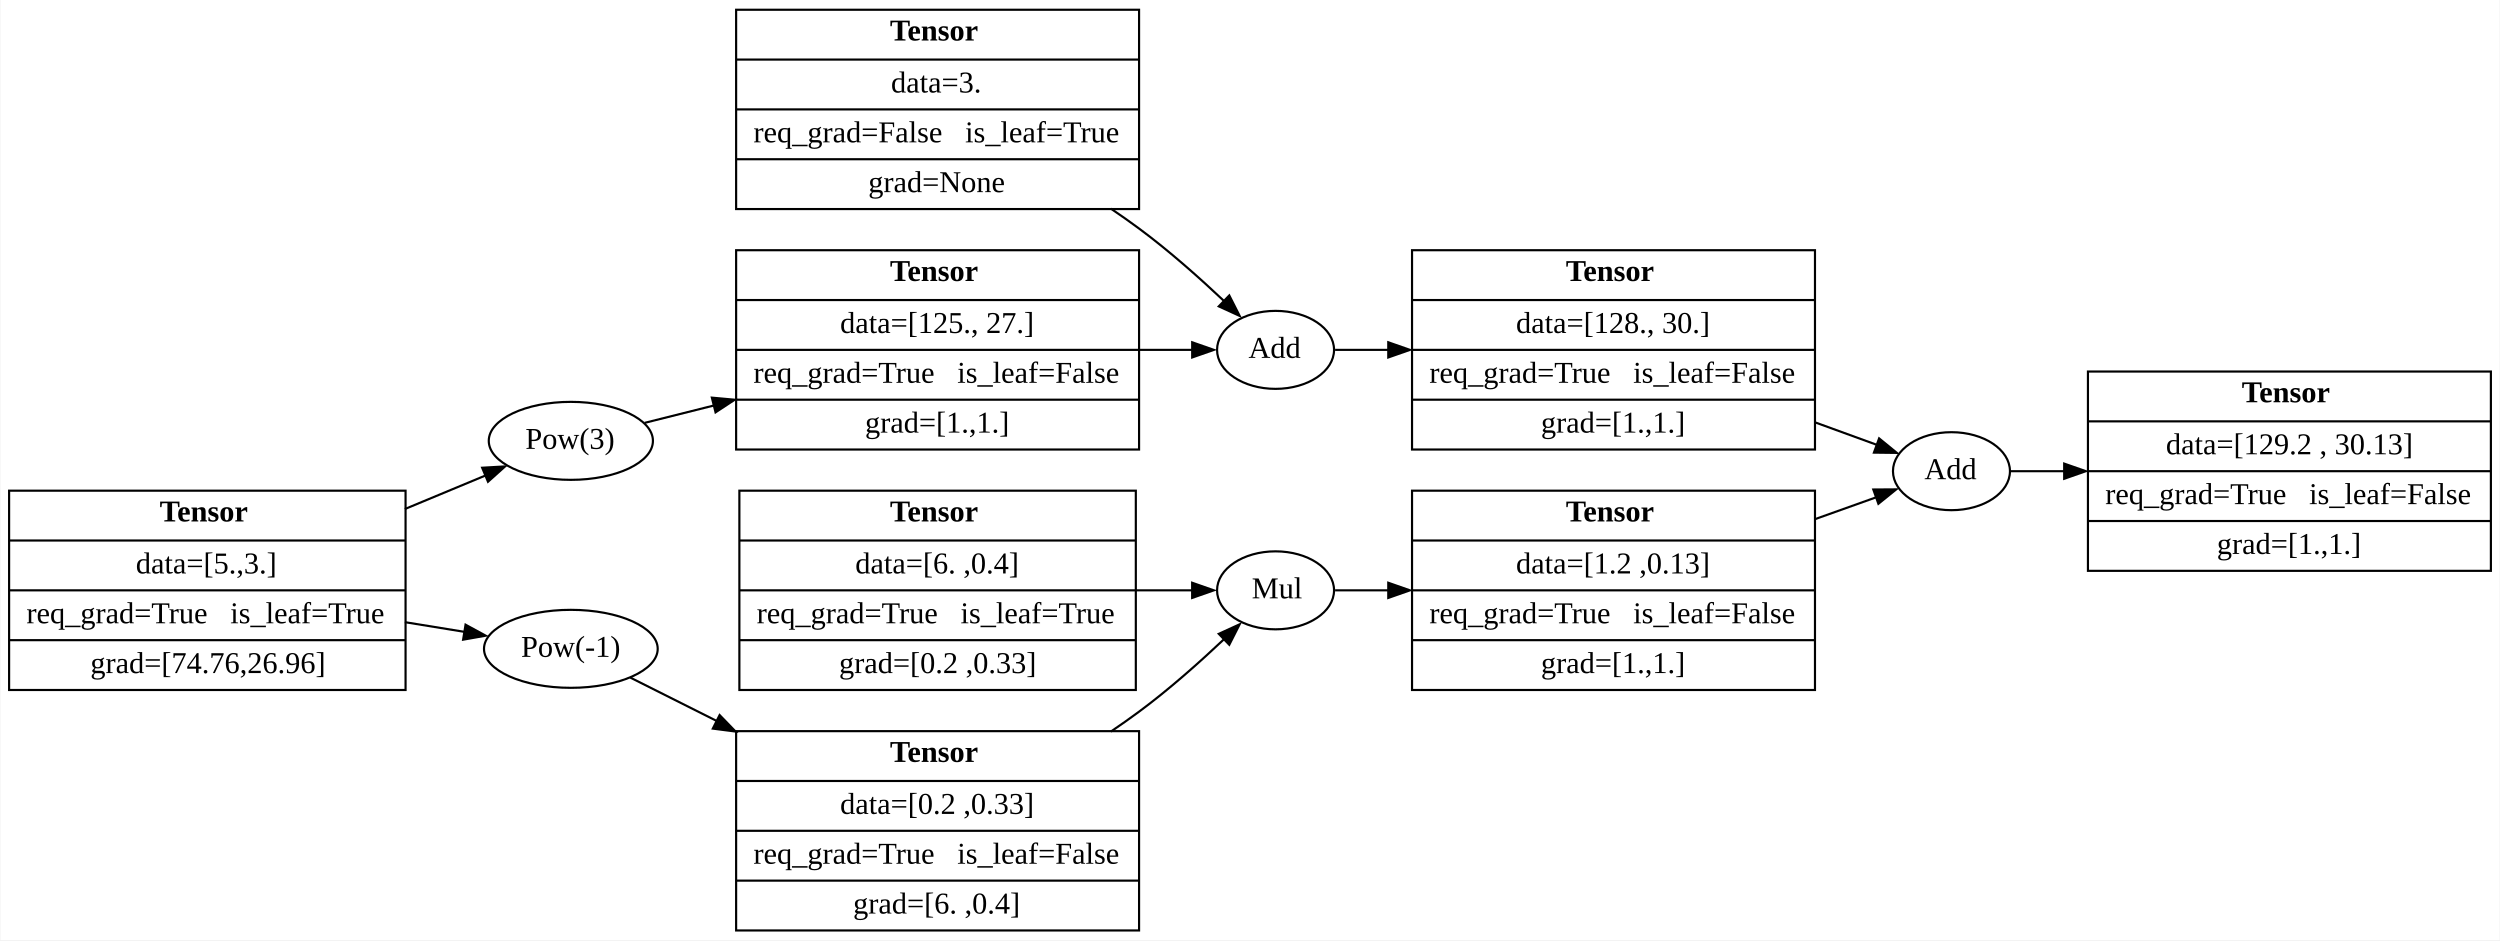
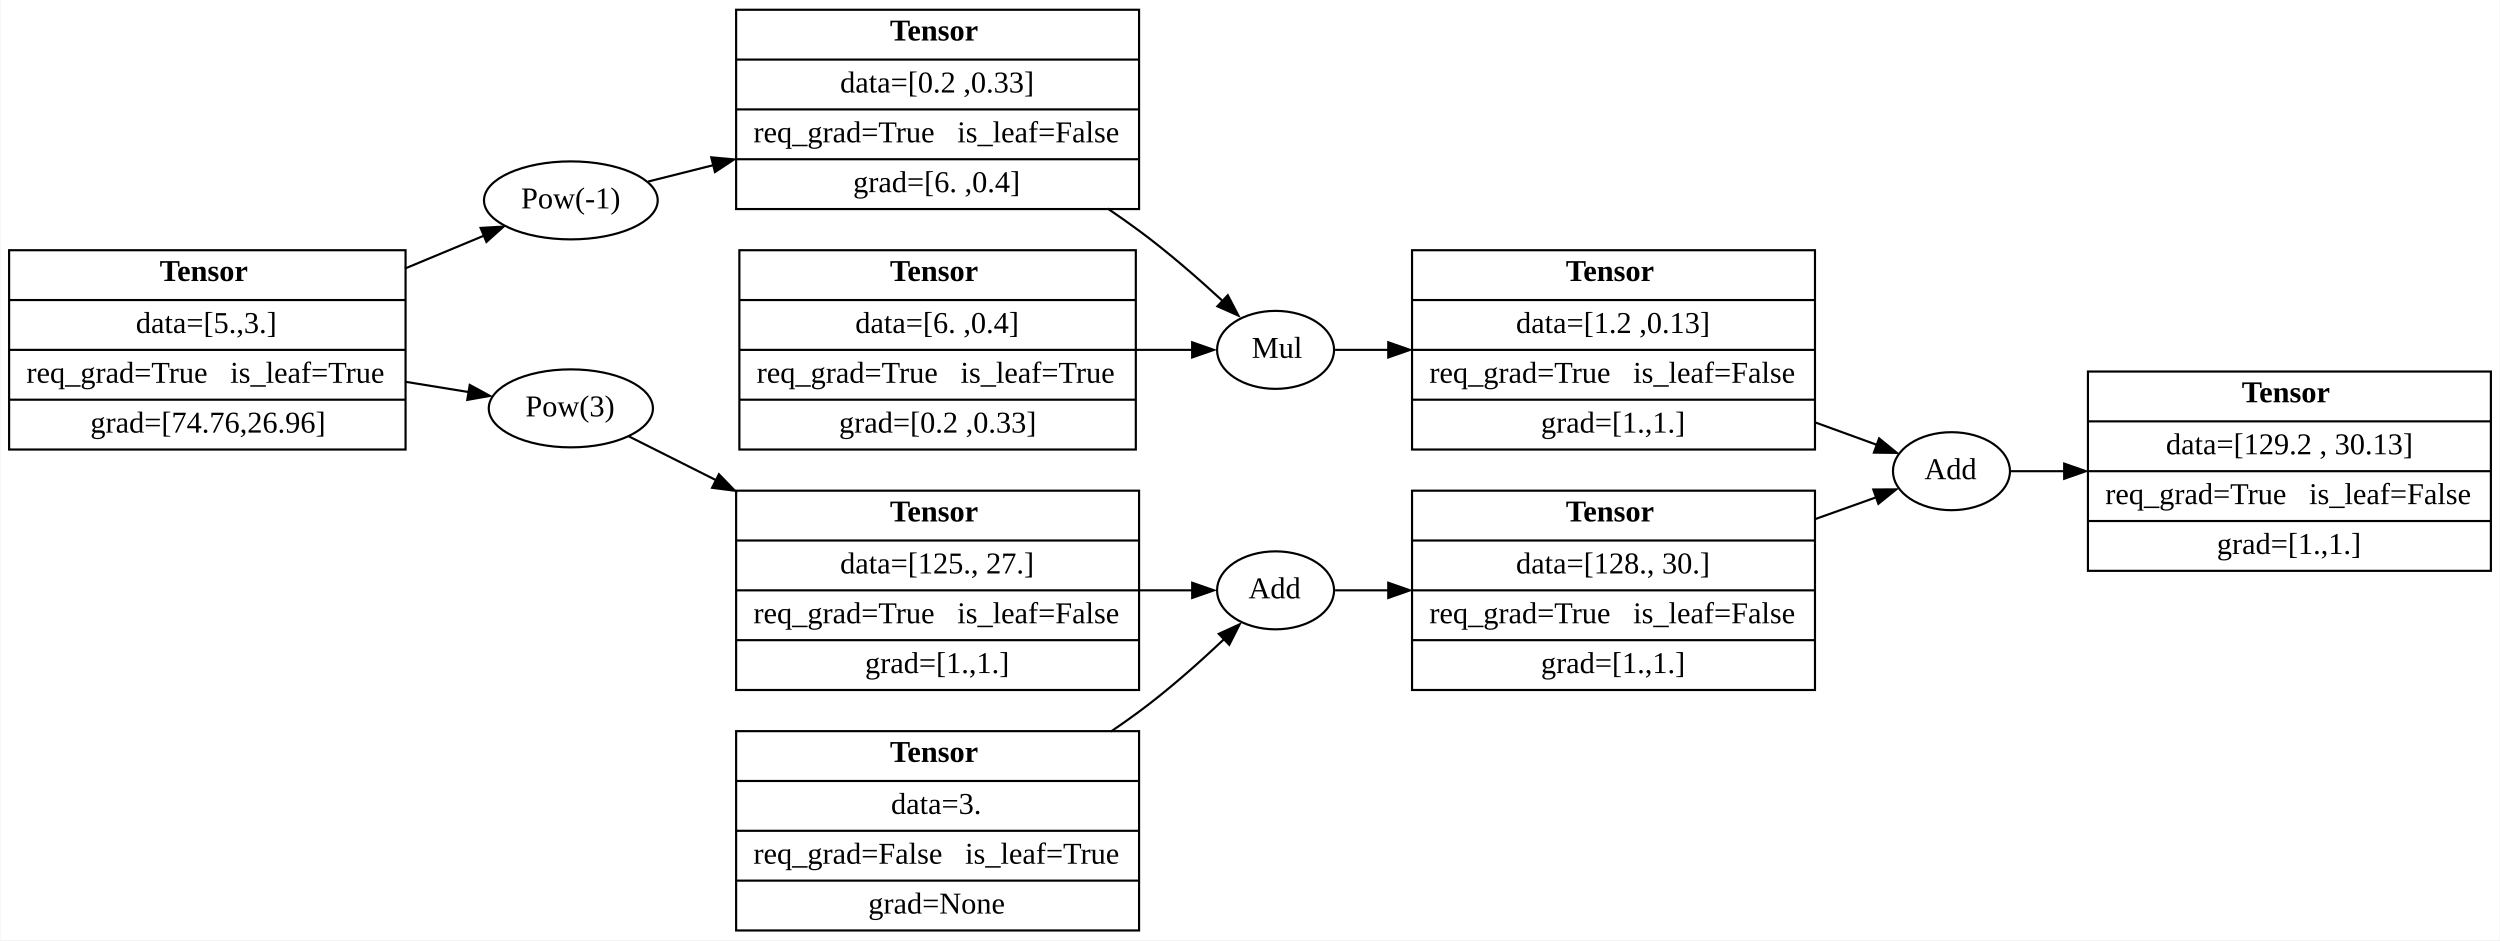
<svg xmlns="http://www.w3.org/2000/svg" width="1154pt" height="434pt" viewBox="0.00 0.00 1153.59 434.00">
  <g id="graph0" class="graph" transform="scale(1 1) rotate(0) translate(4 430)">
    <polygon fill="white" stroke="none" points="-4,4 -4,-430 1149.59,-430 1149.59,4 -4,4" />
    <g id="node1" class="node">
-       <polygon fill="none" stroke="black" points="335.59,-333.5 335.59,-425.5 521.59,-425.5 521.59,-333.5 335.59,-333.5" />
-       <text text-anchor="start" x="406.59" y="-411.3" font-family="Times New Roman,serif" font-weight="bold" font-size="14.00">Tensor</text>
-       <polyline fill="none" stroke="black" points="335.59,-402.5 521.59,-402.5" />
-       <text text-anchor="start" x="407.09" y="-387.3" font-family="Times New Roman,serif" font-size="14.00">data=3.</text>
-       <polyline fill="none" stroke="black" points="335.59,-379.5 521.59,-379.5" />
-       <text text-anchor="start" x="343.59" y="-364.3" font-family="Times New Roman,serif" font-size="14.00">req_grad=False   is_leaf=True</text>
-       <polyline fill="none" stroke="black" points="335.59,-356.5 521.59,-356.5" />
-       <text text-anchor="start" x="396.59" y="-341.3" font-family="Times New Roman,serif" font-size="14.00">grad=None</text>
-     </g>
-     <g id="node11" class="node">
-       <ellipse fill="none" stroke="black" cx="584.59" cy="-268.5" rx="27" ry="18" />
-       <text text-anchor="start" x="572.09" y="-264.8" font-family="Times New Roman,serif" font-size="14.00">Add</text>
-     </g>
-     <g id="edge9" class="edge">
-       <path fill="none" stroke="black" d="M508.56,-333.7C513.03,-330.68 517.4,-327.6 521.59,-324.5 535.48,-314.23 549.87,-301.4 561.28,-290.61" />
-       <polygon fill="black" stroke="black" points="563.23,-293.63 568.02,-284.18 558.38,-288.58 563.23,-293.63" />
-     </g>
-     <g id="node2" class="node">
-       <polygon fill="none" stroke="black" points="335.59,-0.5 335.59,-92.5 521.59,-92.5 521.59,-0.5 335.59,-0.5" />
-       <text text-anchor="start" x="406.59" y="-78.3" font-family="Times New Roman,serif" font-weight="bold" font-size="14.00">Tensor</text>
-       <polyline fill="none" stroke="black" points="335.59,-69.5 521.59,-69.5" />
-       <text text-anchor="start" x="383.59" y="-54.3" font-family="Times New Roman,serif" font-size="14.00">data=[0.2 ,0.33]</text>
-       <polyline fill="none" stroke="black" points="335.59,-46.5 521.59,-46.5" />
-       <text text-anchor="start" x="343.59" y="-31.3" font-family="Times New Roman,serif" font-size="14.00">req_grad=True   is_leaf=False</text>
-       <polyline fill="none" stroke="black" points="335.59,-23.5 521.59,-23.5" />
-       <text text-anchor="start" x="389.59" y="-8.3" font-family="Times New Roman,serif" font-size="14.00">grad=[6. ,0.4]</text>
-     </g>
-     <g id="node8" class="node">
-       <ellipse fill="none" stroke="black" cx="584.59" cy="-157.5" rx="27" ry="18" />
-       <text text-anchor="start" x="573.59" y="-153.8" font-family="Times New Roman,serif" font-size="14.00">Mul</text>
-     </g>
-     <g id="edge8" class="edge">
-       <path fill="none" stroke="black" d="M508.56,-92.3C513.03,-95.32 517.4,-98.4 521.59,-101.5 535.48,-111.77 549.87,-124.6 561.28,-135.39" />
-       <polygon fill="black" stroke="black" points="558.38,-137.42 568.02,-141.82 563.23,-132.37 558.38,-137.42" />
-     </g>
-     <g id="node3" class="node">
-       <ellipse fill="none" stroke="black" cx="259.3" cy="-130.5" rx="40.09" ry="18" />
-       <text text-anchor="start" x="236.3" y="-126.8" font-family="Times New Roman,serif" font-size="14.00">Pow(-1)</text>
-     </g>
-     <g id="edge1" class="edge">
-       <path fill="none" stroke="black" d="M286.81,-117.19C298.07,-111.54 311.97,-104.55 326.62,-97.2" />
-       <polygon fill="black" stroke="black" points="327.97,-99.93 335.34,-92.32 324.83,-93.68 327.97,-99.93" />
-     </g>
-     <g id="node4" class="node">
-       <polygon fill="none" stroke="black" points="0,-111.5 0,-203.5 183,-203.5 183,-111.5 0,-111.5" />
-       <text text-anchor="start" x="69.5" y="-189.3" font-family="Times New Roman,serif" font-weight="bold" font-size="14.00">Tensor</text>
-       <polyline fill="none" stroke="black" points="0,-180.5 183,-180.5" />
-       <text text-anchor="start" x="58.5" y="-165.3" font-family="Times New Roman,serif" font-size="14.00">data=[5.,3.]</text>
-       <polyline fill="none" stroke="black" points="0,-157.5 183,-157.5" />
-       <text text-anchor="start" x="8" y="-142.3" font-family="Times New Roman,serif" font-size="14.00">req_grad=True   is_leaf=True</text>
-       <polyline fill="none" stroke="black" points="0,-134.5 183,-134.5" />
-       <text text-anchor="start" x="37.5" y="-119.3" font-family="Times New Roman,serif" font-size="14.00">grad=[74.76,26.96]</text>
-     </g>
-     <g id="edge11" class="edge">
-       <path fill="none" stroke="black" d="M182.68,-142.81C192.18,-141.27 201.56,-139.74 210.3,-138.32" />
-       <polygon fill="black" stroke="black" points="210.69,-141.64 220,-136.57 209.57,-134.73 210.69,-141.64" />
-     </g>
-     <g id="node6" class="node">
-       <ellipse fill="none" stroke="black" cx="259.3" cy="-226.5" rx="37.89" ry="18" />
-       <text text-anchor="start" x="238.3" y="-222.8" font-family="Times New Roman,serif" font-size="14.00">Pow(3)</text>
-     </g>
-     <g id="edge10" class="edge">
-       <path fill="none" stroke="black" d="M182.68,-195.03C195.82,-200.5 208.71,-205.86 220.03,-210.57" />
-       <polygon fill="black" stroke="black" points="218.36,-214.09 228.94,-214.7 221.05,-207.62 218.36,-214.09" />
-     </g>
-     <g id="node5" class="node">
-       <polygon fill="none" stroke="black" points="335.59,-222.5 335.59,-314.5 521.59,-314.5 521.59,-222.5 335.59,-222.5" />
-       <text text-anchor="start" x="406.59" y="-300.3" font-family="Times New Roman,serif" font-weight="bold" font-size="14.00">Tensor</text>
-       <polyline fill="none" stroke="black" points="335.59,-291.5 521.59,-291.5" />
-       <text text-anchor="start" x="383.59" y="-276.3" font-family="Times New Roman,serif" font-size="14.00">data=[125., 27.]</text>
-       <polyline fill="none" stroke="black" points="335.59,-268.5 521.59,-268.5" />
-       <text text-anchor="start" x="343.59" y="-253.3" font-family="Times New Roman,serif" font-size="14.00">req_grad=True   is_leaf=False</text>
-       <polyline fill="none" stroke="black" points="335.59,-245.5 521.59,-245.5" />
-       <text text-anchor="start" x="395.09" y="-230.3" font-family="Times New Roman,serif" font-size="14.00">grad=[1.,1.]</text>
-     </g>
-     <g id="edge7" class="edge">
-       <path fill="none" stroke="black" d="M521.4,-268.5C530.14,-268.5 538.62,-268.5 546.36,-268.5" />
-       <polygon fill="black" stroke="black" points="546.11,-272 556.11,-268.5 546.11,-265 546.11,-272" />
-     </g>
-     <g id="edge2" class="edge">
-       <path fill="none" stroke="black" d="M293.35,-234.8C302.9,-237.2 313.86,-239.95 325.31,-242.82" />
-       <polygon fill="black" stroke="black" points="324.39,-246.45 334.94,-245.49 326.09,-239.66 324.39,-246.45" />
-     </g>
-     <g id="node7" class="node">
      <polygon fill="none" stroke="black" points="647.59,-111.5 647.59,-203.5 833.59,-203.5 833.59,-111.5 647.59,-111.5" />
      <text text-anchor="start" x="718.59" y="-189.3" font-family="Times New Roman,serif" font-weight="bold" font-size="14.00">Tensor</text>
      <polyline fill="none" stroke="black" points="647.59,-180.5 833.59,-180.5" />
-       <text text-anchor="start" x="695.59" y="-165.3" font-family="Times New Roman,serif" font-size="14.00">data=[1.2 ,0.13]</text>
+       <text text-anchor="start" x="695.59" y="-165.3" font-family="Times New Roman,serif" font-size="14.00">data=[128., 30.]</text>
      <polyline fill="none" stroke="black" points="647.59,-157.5 833.59,-157.5" />
      <text text-anchor="start" x="655.59" y="-142.3" font-family="Times New Roman,serif" font-size="14.00">req_grad=True   is_leaf=False</text>
      <polyline fill="none" stroke="black" points="647.59,-134.5 833.59,-134.5" />
      <text text-anchor="start" x="707.09" y="-119.3" font-family="Times New Roman,serif" font-size="14.00">grad=[1.,1.]</text>
    </g>
-     <g id="node13" class="node">
+     <g id="node6" class="node">
      <ellipse fill="none" stroke="black" cx="896.59" cy="-212.5" rx="27" ry="18" />
      <text text-anchor="start" x="884.09" y="-208.8" font-family="Times New Roman,serif" font-size="14.00">Add</text>
    </g>
    <g id="edge12" class="edge">
      <path fill="none" stroke="black" d="M833.4,-190.29C843.45,-193.88 853.16,-197.34 861.79,-200.43" />
      <polygon fill="black" stroke="black" points="860.51,-204.04 871.1,-204.11 862.86,-197.45 860.51,-204.04" />
    </g>
-     <g id="edge3" class="edge">
+     <g id="node2" class="node">
+       <ellipse fill="none" stroke="black" cx="584.59" cy="-157.5" rx="27" ry="18" />
+       <text text-anchor="start" x="572.09" y="-153.8" font-family="Times New Roman,serif" font-size="14.00">Add</text>
+     </g>
+     <g id="edge1" class="edge">
      <path fill="none" stroke="black" d="M612.07,-157.5C619.42,-157.5 627.88,-157.5 636.86,-157.5" />
      <polygon fill="black" stroke="black" points="636.62,-161 646.62,-157.5 636.62,-154 636.62,-161" />
    </g>
-     <g id="node9" class="node">
-       <polygon fill="none" stroke="black" points="337.09,-111.5 337.09,-203.5 520.09,-203.5 520.09,-111.5 337.09,-111.5" />
-       <text text-anchor="start" x="406.59" y="-189.3" font-family="Times New Roman,serif" font-weight="bold" font-size="14.00">Tensor</text>
-       <polyline fill="none" stroke="black" points="337.09,-180.5 520.09,-180.5" />
-       <text text-anchor="start" x="390.59" y="-165.3" font-family="Times New Roman,serif" font-size="14.00">data=[6. ,0.4]</text>
-       <polyline fill="none" stroke="black" points="337.09,-157.5 520.09,-157.5" />
-       <text text-anchor="start" x="345.09" y="-142.3" font-family="Times New Roman,serif" font-size="14.00">req_grad=True   is_leaf=True</text>
-       <polyline fill="none" stroke="black" points="337.09,-134.5 520.09,-134.5" />
-       <text text-anchor="start" x="383.09" y="-119.3" font-family="Times New Roman,serif" font-size="14.00">grad=[0.2 ,0.33]</text>
+     <g id="node3" class="node">
+       <polygon fill="none" stroke="black" points="335.59,-333.5 335.59,-425.5 521.59,-425.5 521.59,-333.5 335.59,-333.5" />
+       <text text-anchor="start" x="406.59" y="-411.3" font-family="Times New Roman,serif" font-weight="bold" font-size="14.00">Tensor</text>
+       <polyline fill="none" stroke="black" points="335.59,-402.5 521.59,-402.5" />
+       <text text-anchor="start" x="383.59" y="-387.3" font-family="Times New Roman,serif" font-size="14.00">data=[0.2 ,0.33]</text>
+       <polyline fill="none" stroke="black" points="335.59,-379.5 521.59,-379.5" />
+       <text text-anchor="start" x="343.59" y="-364.3" font-family="Times New Roman,serif" font-size="14.00">req_grad=True   is_leaf=False</text>
+       <polyline fill="none" stroke="black" points="335.59,-356.5 521.59,-356.5" />
+       <text text-anchor="start" x="389.59" y="-341.3" font-family="Times New Roman,serif" font-size="14.00">grad=[6. ,0.4]</text>
+     </g>
+     <g id="node11" class="node">
+       <ellipse fill="none" stroke="black" cx="584.59" cy="-268.5" rx="27" ry="18" />
+       <text text-anchor="start" x="573.59" y="-264.8" font-family="Times New Roman,serif" font-size="14.00">Mul</text>
    </g>
    <g id="edge13" class="edge">
-       <path fill="none" stroke="black" d="M520.07,-157.5C529.23,-157.5 538.14,-157.5 546.24,-157.5" />
-       <polygon fill="black" stroke="black" points="546.09,-161 556.09,-157.5 546.09,-154 546.09,-161" />
+       <path fill="none" stroke="black" d="M507.07,-333.75C512.05,-330.38 516.93,-326.94 521.59,-323.5 535.19,-313.46 549.36,-301.05 560.72,-290.56" />
+       <polygon fill="black" stroke="black" points="562.54,-293.71 567.45,-284.32 557.76,-288.61 562.54,-293.71" />
    </g>
-     <g id="node10" class="node">
-       <polygon fill="none" stroke="black" points="647.59,-222.5 647.59,-314.5 833.59,-314.5 833.59,-222.5 647.59,-222.5" />
-       <text text-anchor="start" x="718.59" y="-300.3" font-family="Times New Roman,serif" font-weight="bold" font-size="14.00">Tensor</text>
-       <polyline fill="none" stroke="black" points="647.59,-291.5 833.59,-291.5" />
-       <text text-anchor="start" x="695.59" y="-276.3" font-family="Times New Roman,serif" font-size="14.00">data=[128., 30.]</text>
-       <polyline fill="none" stroke="black" points="647.59,-268.5 833.59,-268.5" />
-       <text text-anchor="start" x="655.59" y="-253.3" font-family="Times New Roman,serif" font-size="14.00">req_grad=True   is_leaf=False</text>
-       <polyline fill="none" stroke="black" points="647.59,-245.5 833.59,-245.5" />
-       <text text-anchor="start" x="707.09" y="-230.3" font-family="Times New Roman,serif" font-size="14.00">grad=[1.,1.]</text>
+     <g id="node4" class="node">
+       <ellipse fill="none" stroke="black" cx="259.3" cy="-337.5" rx="40.09" ry="18" />
+       <text text-anchor="start" x="236.3" y="-333.8" font-family="Times New Roman,serif" font-size="14.00">Pow(-1)</text>
    </g>
-     <g id="edge6" class="edge">
-       <path fill="none" stroke="black" d="M833.4,-235.12C843.66,-231.39 853.55,-227.79 862.31,-224.6" />
-       <polygon fill="black" stroke="black" points="863.19,-227.64 871.39,-220.94 860.8,-221.07 863.19,-227.64" />
+     <g id="edge2" class="edge">
+       <path fill="none" stroke="black" d="M294.96,-346.2C304.1,-348.5 314.44,-351.09 325.22,-353.8" />
+       <polygon fill="black" stroke="black" points="324.12,-357.38 334.67,-356.42 325.82,-350.59 324.12,-357.38" />
    </g>
-     <g id="edge4" class="edge">
-       <path fill="none" stroke="black" d="M612.07,-268.5C619.42,-268.5 627.88,-268.5 636.86,-268.5" />
-       <polygon fill="black" stroke="black" points="636.62,-272 646.62,-268.5 636.62,-265 636.62,-272" />
-     </g>
-     <g id="node12" class="node">
+     <g id="node5" class="node">
      <polygon fill="none" stroke="black" points="959.59,-166.5 959.59,-258.5 1145.59,-258.5 1145.59,-166.5 959.59,-166.5" />
      <text text-anchor="start" x="1030.59" y="-244.3" font-family="Times New Roman,serif" font-weight="bold" font-size="14.00">Tensor</text>
      <polyline fill="none" stroke="black" points="959.59,-235.5 1145.59,-235.5" />
      <text text-anchor="start" x="995.59" y="-220.3" font-family="Times New Roman,serif" font-size="14.00">data=[129.2 , 30.13]</text>
      <polyline fill="none" stroke="black" points="959.59,-212.5 1145.59,-212.5" />
      <text text-anchor="start" x="967.59" y="-197.3" font-family="Times New Roman,serif" font-size="14.00">req_grad=True   is_leaf=False</text>
      <polyline fill="none" stroke="black" points="959.59,-189.5 1145.59,-189.5" />
      <text text-anchor="start" x="1019.09" y="-174.3" font-family="Times New Roman,serif" font-size="14.00">grad=[1.,1.]</text>
    </g>
-     <g id="edge5" class="edge">
+     <g id="edge3" class="edge">
      <path fill="none" stroke="black" d="M924.07,-212.5C931.42,-212.5 939.88,-212.5 948.86,-212.5" />
      <polygon fill="black" stroke="black" points="948.62,-216 958.62,-212.5 948.62,-209 948.62,-216" />
    </g>
+     <g id="node7" class="node">
+       <polygon fill="none" stroke="black" points="337.09,-222.5 337.09,-314.5 520.09,-314.5 520.09,-222.5 337.09,-222.5" />
+       <text text-anchor="start" x="406.59" y="-300.3" font-family="Times New Roman,serif" font-weight="bold" font-size="14.00">Tensor</text>
+       <polyline fill="none" stroke="black" points="337.09,-291.5 520.09,-291.5" />
+       <text text-anchor="start" x="390.59" y="-276.3" font-family="Times New Roman,serif" font-size="14.00">data=[6. ,0.4]</text>
+       <polyline fill="none" stroke="black" points="337.09,-268.5 520.09,-268.5" />
+       <text text-anchor="start" x="345.09" y="-253.3" font-family="Times New Roman,serif" font-size="14.00">req_grad=True   is_leaf=True</text>
+       <polyline fill="none" stroke="black" points="337.09,-245.5 520.09,-245.5" />
+       <text text-anchor="start" x="383.09" y="-230.3" font-family="Times New Roman,serif" font-size="14.00">grad=[0.2 ,0.33]</text>
+     </g>
+     <g id="edge6" class="edge">
+       <path fill="none" stroke="black" d="M520.07,-268.5C529.23,-268.5 538.14,-268.5 546.24,-268.5" />
+       <polygon fill="black" stroke="black" points="546.09,-272 556.09,-268.5 546.09,-265 546.09,-272" />
+     </g>
+     <g id="node8" class="node">
+       <polygon fill="none" stroke="black" points="335.59,-0.5 335.59,-92.5 521.59,-92.5 521.59,-0.5 335.59,-0.5" />
+       <text text-anchor="start" x="406.59" y="-78.3" font-family="Times New Roman,serif" font-weight="bold" font-size="14.00">Tensor</text>
+       <polyline fill="none" stroke="black" points="335.59,-69.5 521.59,-69.5" />
+       <text text-anchor="start" x="407.09" y="-54.3" font-family="Times New Roman,serif" font-size="14.00">data=3.</text>
+       <polyline fill="none" stroke="black" points="335.59,-46.5 521.59,-46.5" />
+       <text text-anchor="start" x="343.59" y="-31.3" font-family="Times New Roman,serif" font-size="14.00">req_grad=False   is_leaf=True</text>
+       <polyline fill="none" stroke="black" points="335.59,-23.5 521.59,-23.5" />
+       <text text-anchor="start" x="396.59" y="-8.3" font-family="Times New Roman,serif" font-size="14.00">grad=None</text>
+     </g>
+     <g id="edge10" class="edge">
+       <path fill="none" stroke="black" d="M508.56,-92.3C513.03,-95.32 517.4,-98.4 521.59,-101.5 535.48,-111.77 549.87,-124.6 561.28,-135.39" />
+       <polygon fill="black" stroke="black" points="558.38,-137.42 568.02,-141.82 563.23,-132.37 558.38,-137.42" />
+     </g>
+     <g id="node9" class="node">
+       <polygon fill="none" stroke="black" points="0,-222.5 0,-314.5 183,-314.5 183,-222.5 0,-222.5" />
+       <text text-anchor="start" x="69.5" y="-300.3" font-family="Times New Roman,serif" font-weight="bold" font-size="14.00">Tensor</text>
+       <polyline fill="none" stroke="black" points="0,-291.5 183,-291.5" />
+       <text text-anchor="start" x="58.5" y="-276.3" font-family="Times New Roman,serif" font-size="14.00">data=[5.,3.]</text>
+       <polyline fill="none" stroke="black" points="0,-268.5 183,-268.5" />
+       <text text-anchor="start" x="8" y="-253.3" font-family="Times New Roman,serif" font-size="14.00">req_grad=True   is_leaf=True</text>
+       <polyline fill="none" stroke="black" points="0,-245.5 183,-245.5" />
+       <text text-anchor="start" x="37.5" y="-230.3" font-family="Times New Roman,serif" font-size="14.00">grad=[74.76,26.96]</text>
+     </g>
+     <g id="edge11" class="edge">
+       <path fill="none" stroke="black" d="M182.68,-306.03C195.45,-311.35 208,-316.57 219.08,-321.18" />
+       <polygon fill="black" stroke="black" points="217.65,-324.79 228.23,-325.4 220.34,-318.33 217.65,-324.79" />
+     </g>
+     <g id="node13" class="node">
+       <ellipse fill="none" stroke="black" cx="259.3" cy="-241.5" rx="37.89" ry="18" />
+       <text text-anchor="start" x="238.3" y="-237.8" font-family="Times New Roman,serif" font-size="14.00">Pow(3)</text>
+     </g>
+     <g id="edge9" class="edge">
+       <path fill="none" stroke="black" d="M182.68,-253.81C192.83,-252.16 202.83,-250.53 212.07,-249.03" />
+       <polygon fill="black" stroke="black" points="212.62,-252.32 221.93,-247.26 211.5,-245.41 212.62,-252.32" />
+     </g>
+     <g id="node10" class="node">
+       <polygon fill="none" stroke="black" points="647.59,-222.5 647.59,-314.5 833.59,-314.5 833.59,-222.5 647.59,-222.5" />
+       <text text-anchor="start" x="718.59" y="-300.3" font-family="Times New Roman,serif" font-weight="bold" font-size="14.00">Tensor</text>
+       <polyline fill="none" stroke="black" points="647.59,-291.5 833.59,-291.5" />
+       <text text-anchor="start" x="695.59" y="-276.3" font-family="Times New Roman,serif" font-size="14.00">data=[1.2 ,0.13]</text>
+       <polyline fill="none" stroke="black" points="647.59,-268.5 833.59,-268.5" />
+       <text text-anchor="start" x="655.59" y="-253.3" font-family="Times New Roman,serif" font-size="14.00">req_grad=True   is_leaf=False</text>
+       <polyline fill="none" stroke="black" points="647.59,-245.5 833.59,-245.5" />
+       <text text-anchor="start" x="707.09" y="-230.3" font-family="Times New Roman,serif" font-size="14.00">grad=[1.,1.]</text>
+     </g>
+     <g id="edge7" class="edge">
+       <path fill="none" stroke="black" d="M833.4,-235.12C843.66,-231.39 853.55,-227.79 862.31,-224.6" />
+       <polygon fill="black" stroke="black" points="863.19,-227.64 871.39,-220.94 860.8,-221.07 863.19,-227.64" />
+     </g>
+     <g id="edge4" class="edge">
+       <path fill="none" stroke="black" d="M612.07,-268.5C619.42,-268.5 627.88,-268.5 636.86,-268.5" />
+       <polygon fill="black" stroke="black" points="636.62,-272 646.62,-268.5 636.62,-265 636.62,-272" />
+     </g>
+     <g id="node12" class="node">
+       <polygon fill="none" stroke="black" points="335.59,-111.5 335.59,-203.5 521.59,-203.5 521.59,-111.5 335.59,-111.5" />
+       <text text-anchor="start" x="406.59" y="-189.3" font-family="Times New Roman,serif" font-weight="bold" font-size="14.00">Tensor</text>
+       <polyline fill="none" stroke="black" points="335.59,-180.5 521.59,-180.5" />
+       <text text-anchor="start" x="383.59" y="-165.3" font-family="Times New Roman,serif" font-size="14.00">data=[125., 27.]</text>
+       <polyline fill="none" stroke="black" points="335.59,-157.5 521.59,-157.5" />
+       <text text-anchor="start" x="343.59" y="-142.3" font-family="Times New Roman,serif" font-size="14.00">req_grad=True   is_leaf=False</text>
+       <polyline fill="none" stroke="black" points="335.59,-134.5 521.59,-134.5" />
+       <text text-anchor="start" x="395.09" y="-119.3" font-family="Times New Roman,serif" font-size="14.00">grad=[1.,1.]</text>
+     </g>
+     <g id="edge8" class="edge">
+       <path fill="none" stroke="black" d="M521.4,-157.5C530.14,-157.5 538.62,-157.5 546.36,-157.5" />
+       <polygon fill="black" stroke="black" points="546.11,-161 556.11,-157.5 546.11,-154 546.11,-161" />
+     </g>
+     <g id="edge5" class="edge">
+       <path fill="none" stroke="black" d="M286.07,-228.56C297.35,-222.9 311.38,-215.85 326.19,-208.42" />
+       <polygon fill="black" stroke="black" points="327.65,-211.1 335.01,-203.48 324.5,-204.84 327.65,-211.1" />
+     </g>
  </g>
</svg>
